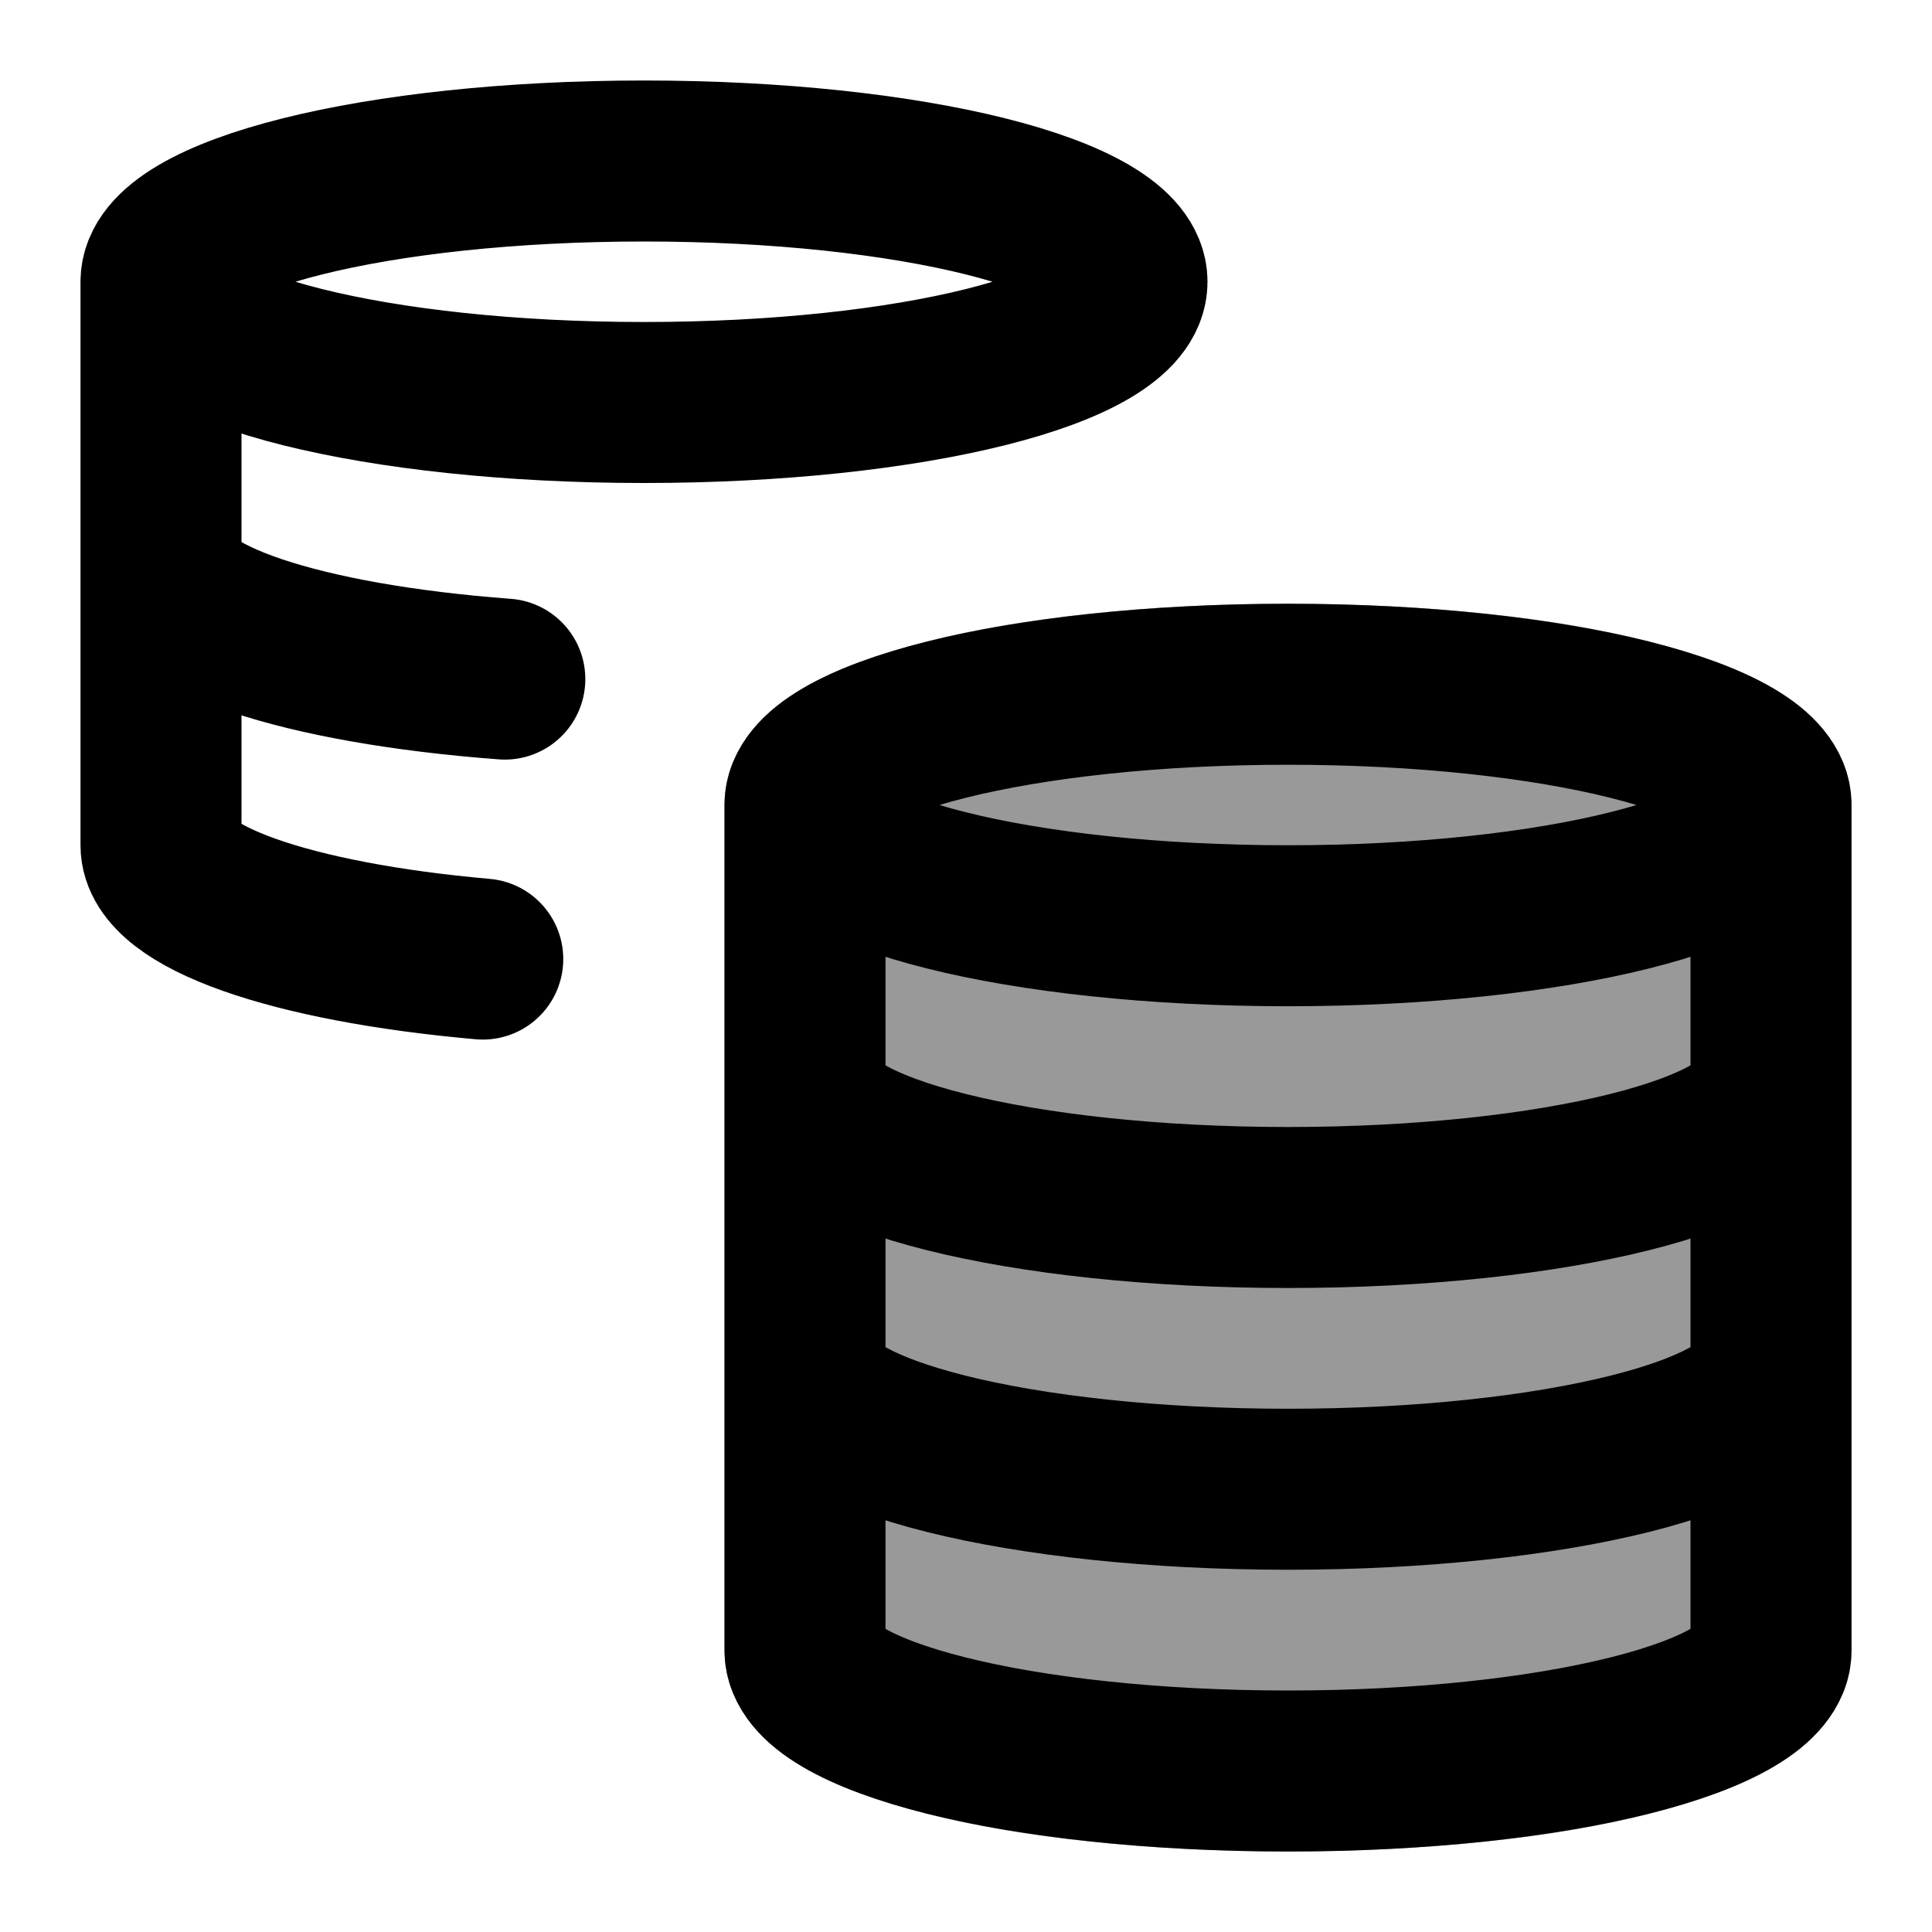
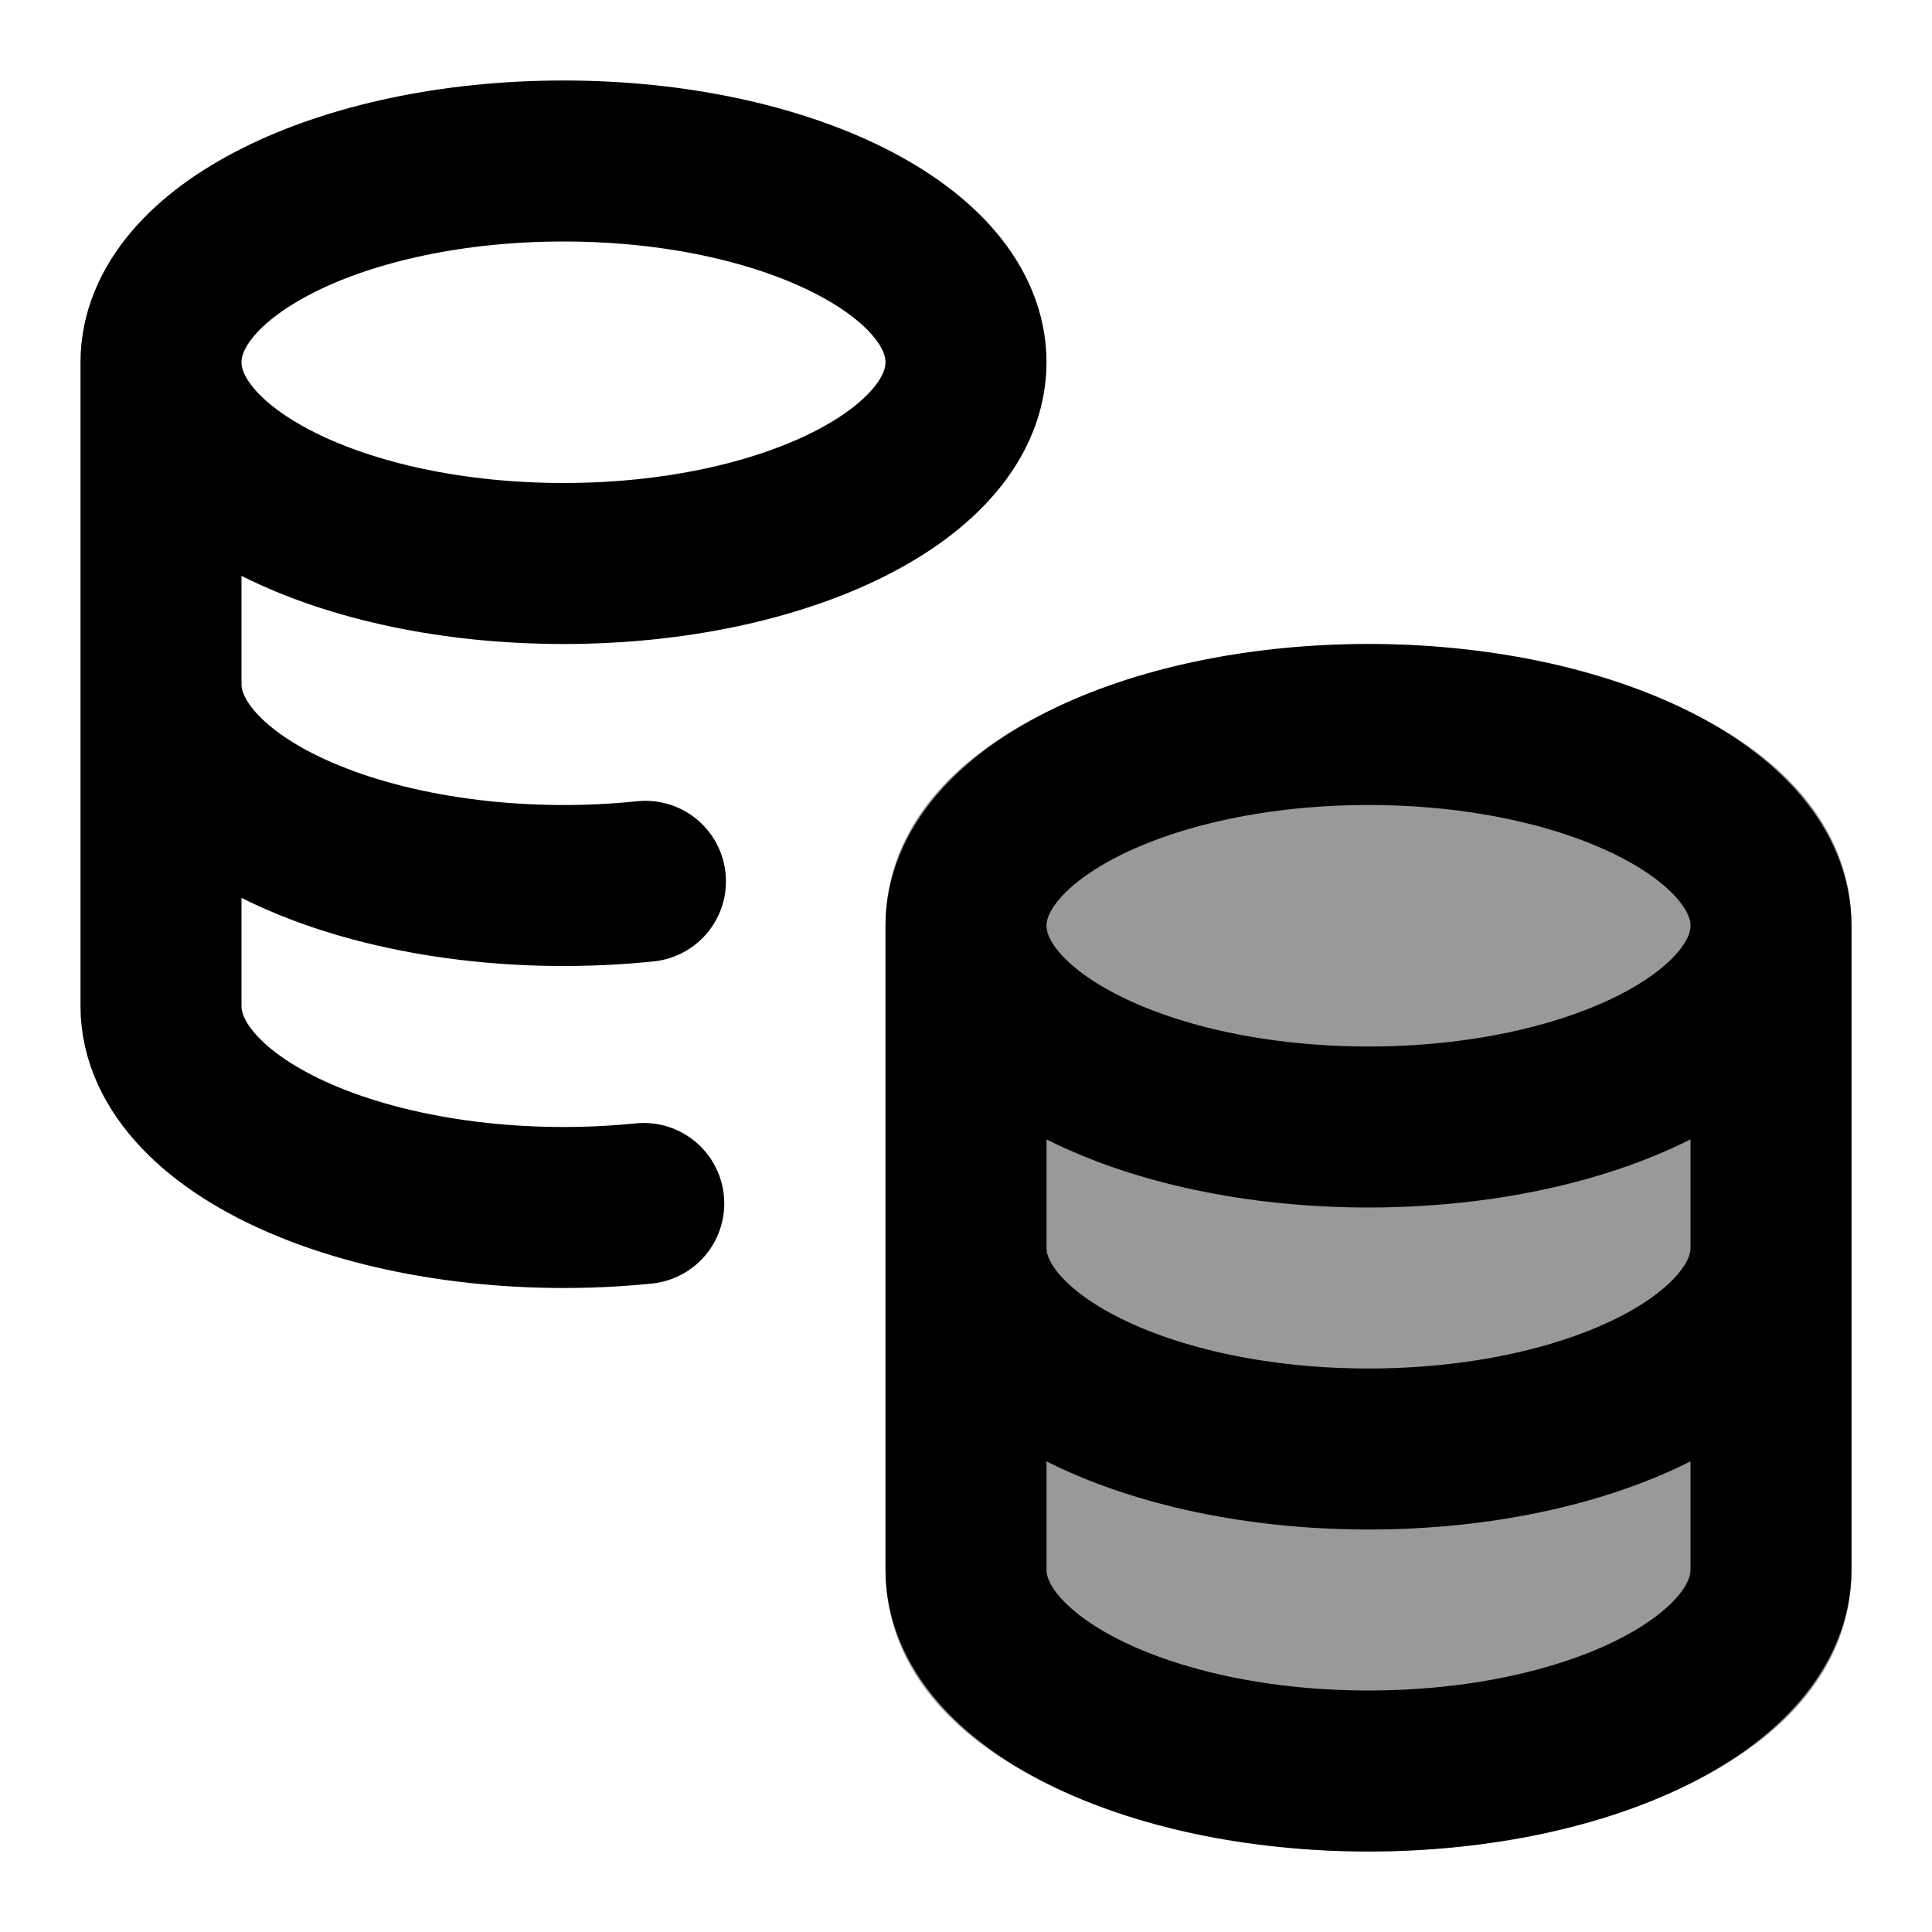
<svg xmlns="http://www.w3.org/2000/svg" width="24" height="24" viewBox="0 0 24 24" fill="none" stroke="currentColor" stroke-width="2" stroke-linecap="round" stroke-linejoin="round">
-   <path d="M9 10C9 7.918 13.373 7.5 16 7.5C18.627 7.5 23 7.918 23 10L23 20.5C23 22.582 18.627 23 16 23C13.373 23 9 22.582 9 20.5L9 10Z" fill="currentColor" fill-opacity="0.4" stroke="none" />
-   <path d="M22 10C22 10.828 19.314 11.5 16 11.5C12.686 11.5 10 10.828 10 10C10 9.172 12.686 8.5 16 8.5C19.314 8.5 22 9.172 22 10ZM10 10L10 20.5C10 21.328 12.686 22 16 22C19.314 22 22 21.328 22 20.5L22 10M10 13.5C10 14.328 12.686 15 16 15C19.314 15 22 14.328 22 13.5M10 17C10 17.828 12.686 18.5 16 18.5C19.314 18.5 22 17.828 22 17M14 3.5C14 4.328 11.314 5 8 5C4.686 5 2 4.328 2 3.5C2 2.672 4.686 2 8 2C11.314 2 14 2.672 14 3.5ZM2 3.5L2 10.5C2 11.135 3.601 11.702 5.997 11.914M2 7C2 7.662 3.736 8.246 6.271 8.436" fill="none" />
+   <path d="M11 11.5C11 9.068 14.379 8 17 8C19.621 8 23 9.068 23 11.5L23 19.5C23 21.933 19.621 23 17 23C14.379 23 11 21.933 11 19.5L11 11.5Z" fill="currentColor" fill-opacity="0.4" stroke="none" />
+   <path d="M22 11.5C22 12.881 19.761 14 17 14C14.239 14 12 12.881 12 11.5C12 10.119 14.239 9 17 9C19.761 9 22 10.119 22 11.5ZM12 11.5L12 19.5C12 20.881 14.239 22 17 22C19.761 22 22 20.881 22 19.5L22 11.5M12 15.5C12 16.881 14.239 18 17 18C19.761 18 22 16.881 22 15.5M12 4.5C12 5.881 9.761 7 7 7C4.239 7 2 5.881 2 4.5C2 3.119 4.239 2 7 2C9.761 2 12 3.119 12 4.5ZM2 4.5L2 12.5C2 13.25 2.674 13.961 3.837 14.436C4.999 14.911 6.526 15.099 7.997 14.95M2 8.5C2 9.252 2.678 9.965 3.845 10.439C5.012 10.914 6.545 11.101 8.018 10.948" fill="none" />
</svg>
